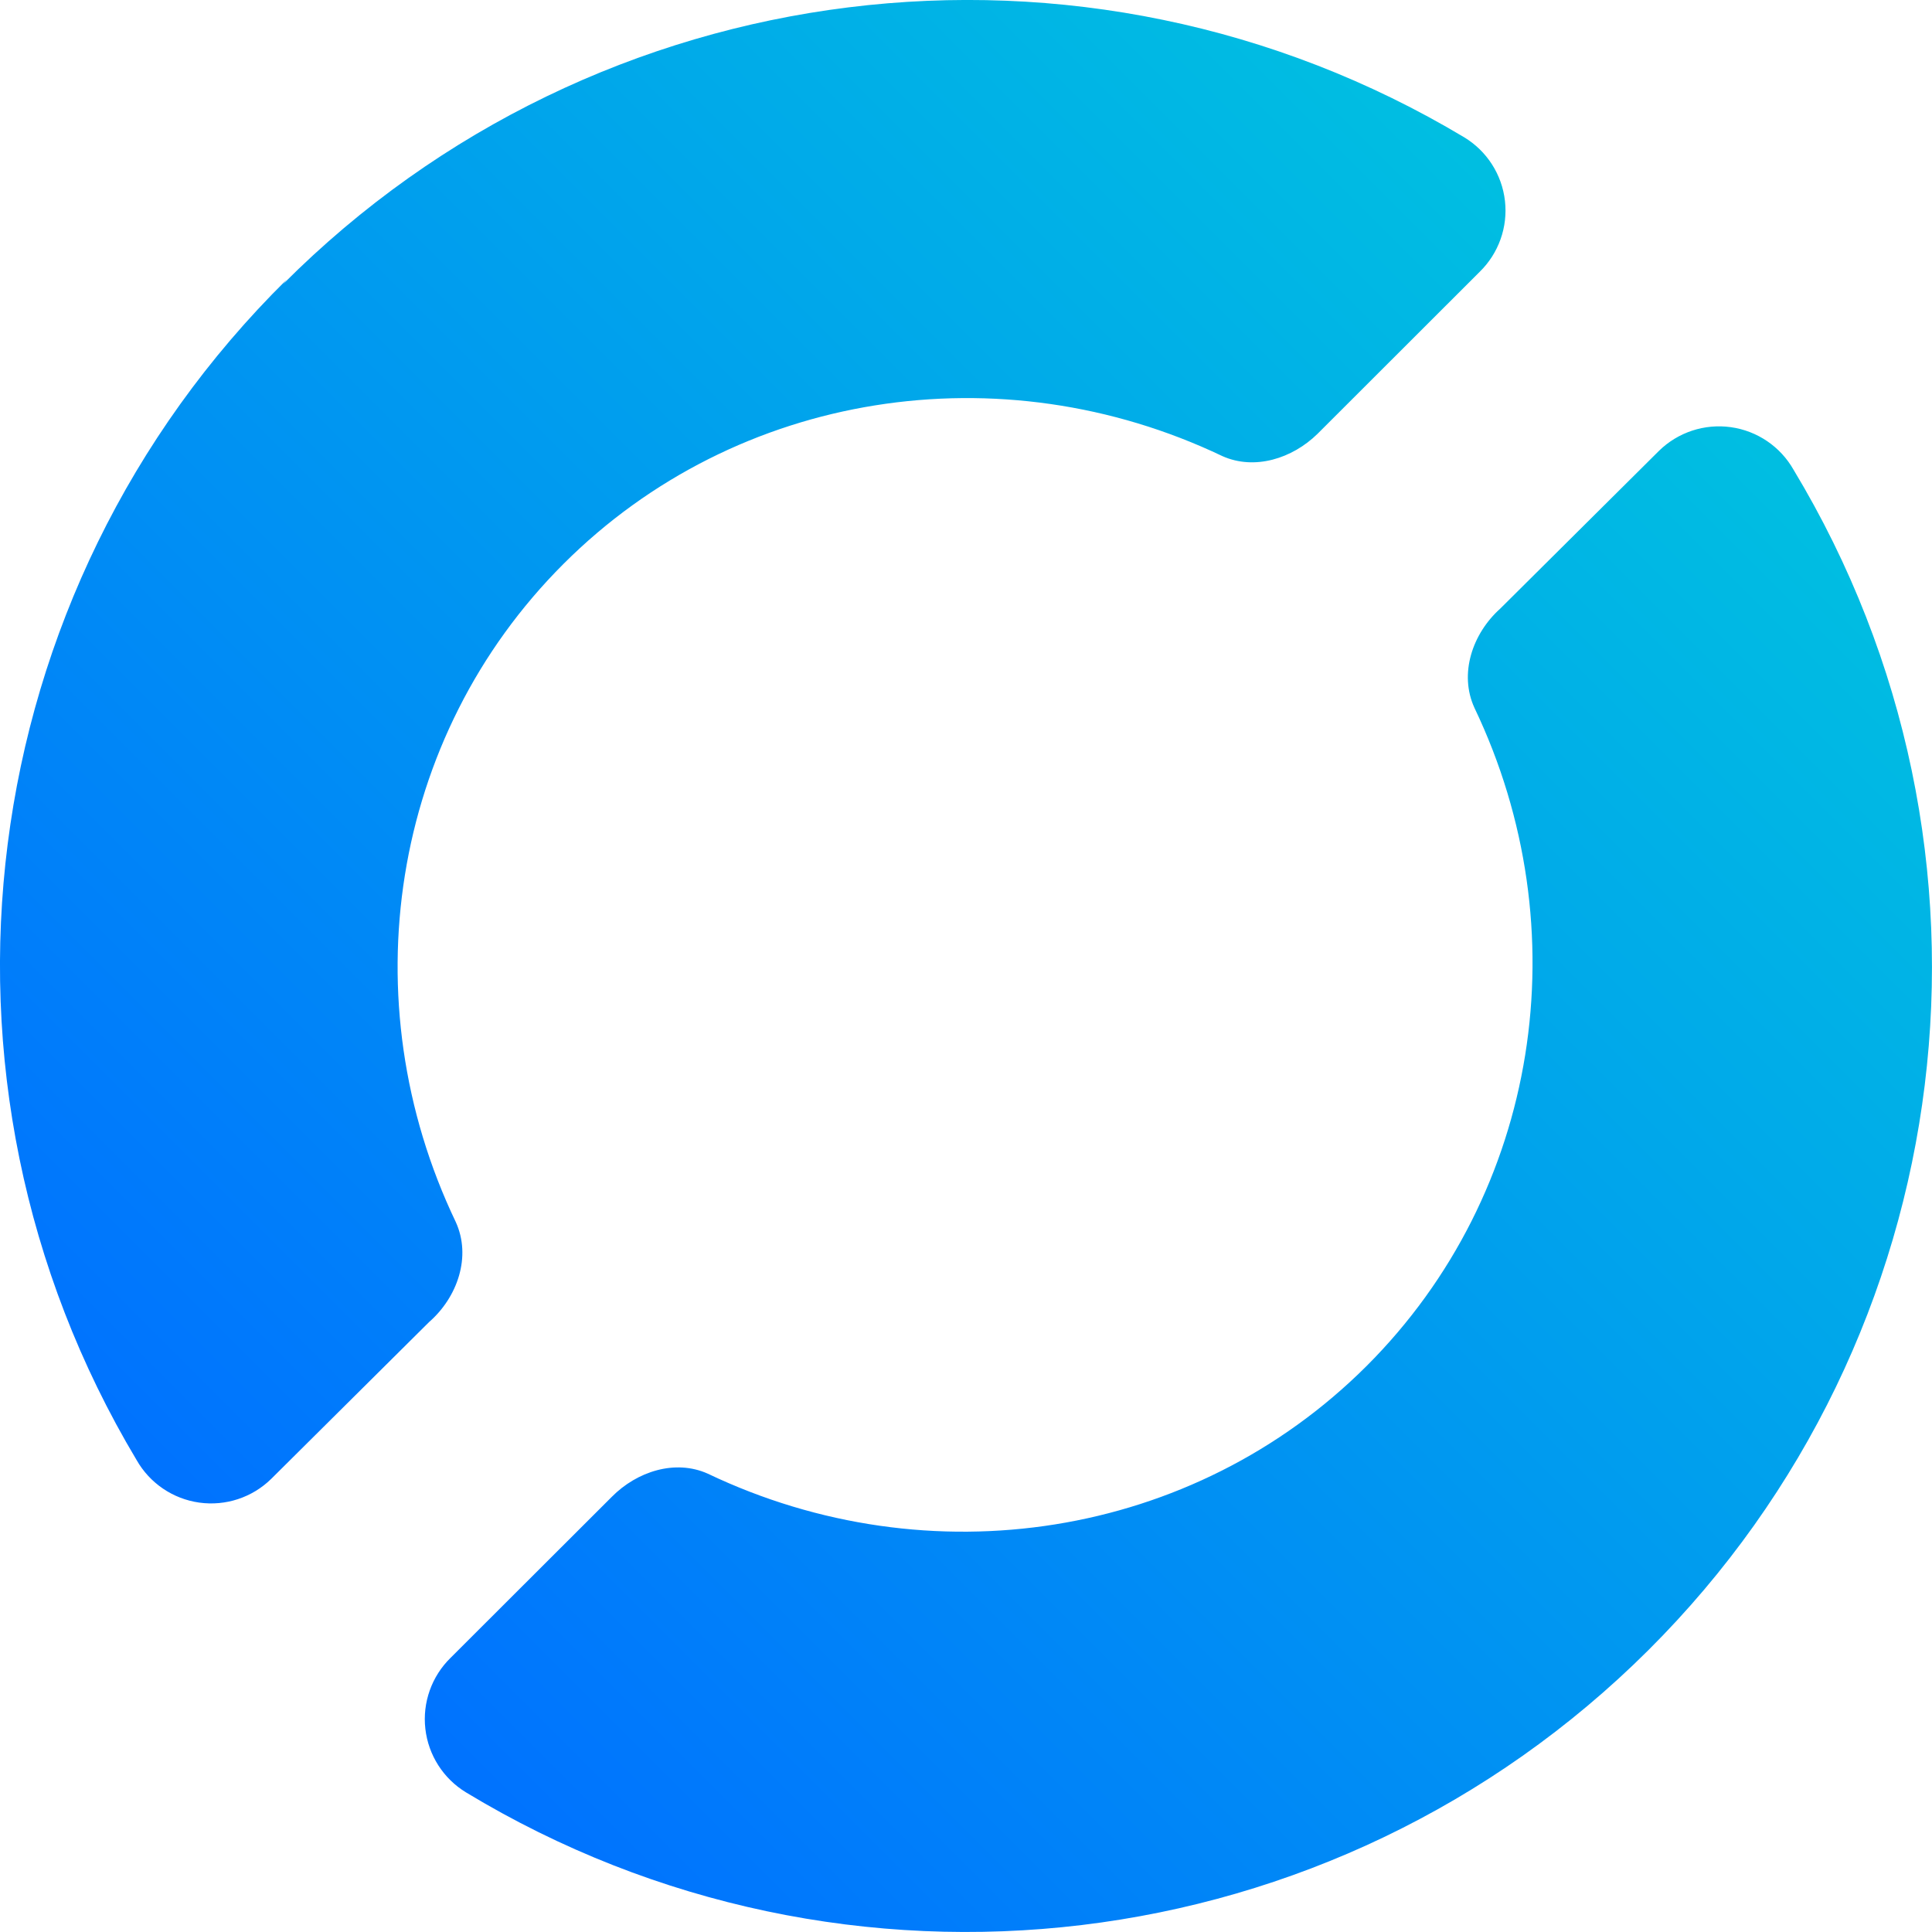
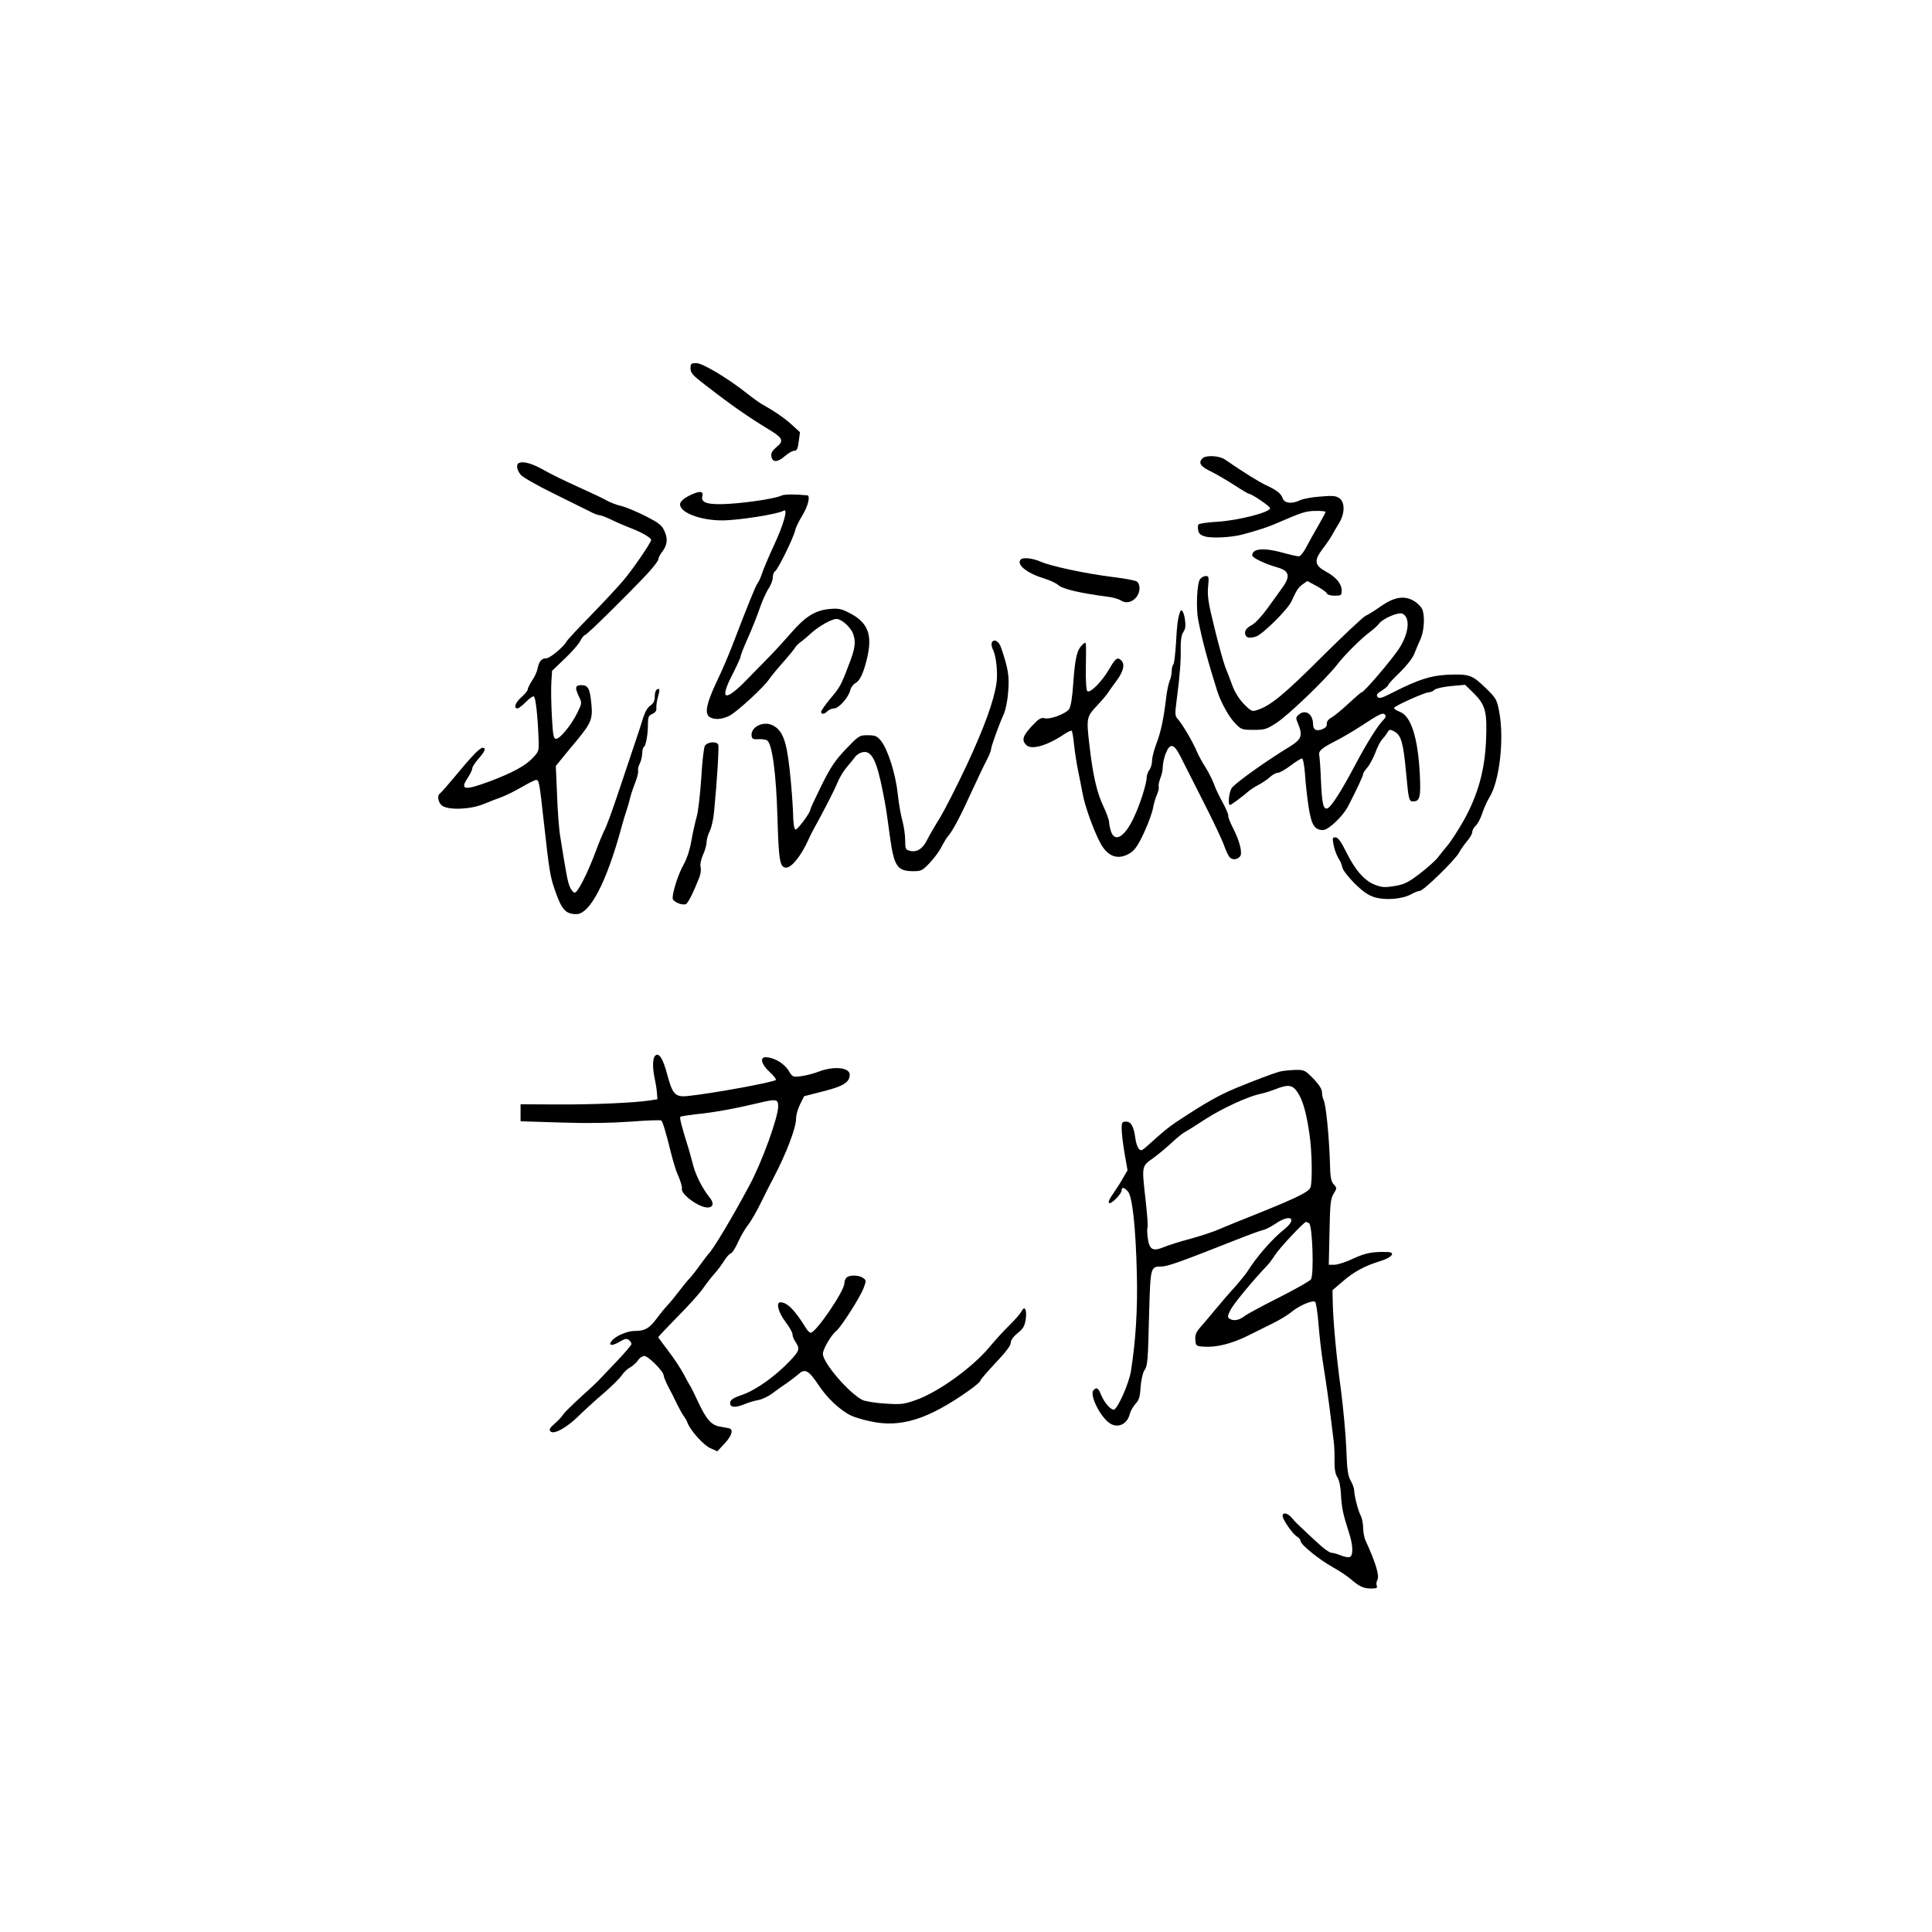
- <svg xmlns="http://www.w3.org/2000/svg" xmlns:xlink="http://www.w3.org/1999/xlink" xml:space="preserve" viewBox="66.993 897.484 26 26">
-   <linearGradient id="a" x1=".148" x2=".845" y1=".851" y2=".154" gradientTransform="matrix(26.301 0 0 26.331 90.674 911.757)" gradientUnits="userSpaceOnUse">
-     <stop offset="0" stop-color="#0071ff" />
-     <stop offset="1" stop-color="#00bfe1" />
-   </linearGradient>
-   <defs>
-     <linearGradient xlink:href="#a" id="b" x1=".148" x2=".845" y1=".851" y2=".154" gradientTransform="matrix(26.00048 0 0 25.99935 66.993 897.485)" gradientUnits="userSpaceOnUse" />
-   </defs>
-   <path fill="url(#b)" d="m89.318 903.552-2.135 2.122c-.376.337-.558.879-.347 1.337 1.422 2.976.882 6.524-1.452 8.856-2.335 2.331-5.887 2.87-8.866 1.449-.439-.197-.954-.03-1.292.312l-2.17 2.167a1.154 1.154 0 0 0 .208 1.81 13.005 13.005 0 0 0 15.91-1.912 12.97 12.97 0 0 0 1.956-15.887 1.154 1.154 0 0 0-1.812-.254zm-18.467-2.305a12.969 12.969 0 0 0-2.02 15.885 1.154 1.154 0 0 0 1.812.254l2.124-2.11c.385-.336.572-.884.359-1.348-1.423-2.976-.884-6.524 1.451-8.856 2.334-2.332 5.887-2.871 8.866-1.45.434.194.942.033 1.281-.3l2.182-2.18a1.152 1.152 0 0 0-.208-1.81 13.009 13.009 0 0 0-15.893 1.973z" />
+ <svg xmlns="http://www.w3.org/2000/svg" version="1.0" width="1080pt" height="1080pt" viewBox="0 0 1080 1080" preserveAspectRatio="xMidYMid meet">
+   <g transform="translate(0,1080) scale(0.1,-0.1)" fill="#000000" stroke="none">
+     <path d="M3860 8741 c0 -25 12 -39 76 -88 160 -124 239 -179 380 -265 60 -38 65 -55 25 -87 -24 -20 -32 -34 -29 -51 5 -36 33 -36 74 -1 19 17 43 31 53 31 15 0 21 10 26 52 l7 52 -44 40 c-41 38 -95 75 -169 117 -16 9 -52 35 -81 58 -108 86 -250 171 -285 171 -30 0 -33 -3 -33 -29z" />
+     <path d="M6722 8238 c-25 -25 -12 -45 46 -73 31 -15 90 -50 131 -76 41 -27 78 -49 82 -49 15 0 119 -70 119 -81 0 -23 -179 -69 -300 -76 -52 -3 -98 -10 -101 -15 -3 -5 -4 -20 -1 -33 3 -18 14 -27 39 -34 40 -11 148 -5 208 11 77 20 140 41 180 58 155 67 173 73 228 74 31 1 57 -2 57 -6 0 -3 -18 -37 -40 -75 -22 -37 -52 -92 -67 -120 -15 -30 -34 -53 -43 -53 -8 0 -48 9 -88 20 -108 30 -172 24 -172 -15 0 -13 73 -48 138 -66 71 -20 78 -50 27 -119 -14 -19 -50 -69 -80 -111 -32 -44 -68 -83 -89 -94 -24 -13 -36 -27 -36 -41 0 -28 21 -36 62 -22 36 12 177 151 197 196 31 66 37 76 62 95 l27 19 52 -28 c29 -16 55 -34 57 -41 3 -8 22 -13 44 -13 36 0 39 2 39 29 0 38 -31 75 -90 107 -62 34 -65 61 -17 125 19 24 42 58 51 74 9 17 28 48 41 70 34 55 34 119 1 141 -20 13 -40 14 -108 8 -46 -3 -95 -13 -110 -20 -43 -22 -87 -18 -97 9 -11 29 -31 45 -90 73 -42 19 -127 72 -233 145 -31 22 -107 26 -126 7z" />
+     <path d="M2903 8213 c-19 -7 -16 -37 7 -66 11 -14 91 -60 187 -107 93 -46 184 -91 204 -101 20 -11 43 -19 50 -19 8 0 36 -11 64 -24 27 -14 75 -34 105 -46 62 -23 120 -56 120 -68 0 -15 -106 -170 -160 -232 -30 -35 -111 -122 -180 -193 -69 -70 -129 -135 -133 -143 -17 -31 -93 -94 -113 -94 -27 0 -40 -16 -49 -57 -3 -18 -17 -48 -31 -68 -13 -20 -24 -42 -24 -49 0 -7 -16 -26 -35 -43 -35 -31 -46 -63 -22 -63 6 0 27 16 46 35 19 20 39 34 45 32 10 -3 22 -107 27 -245 2 -61 1 -64 -37 -103 -39 -41 -113 -80 -234 -126 -143 -53 -170 -50 -127 16 15 22 27 47 27 56 0 8 16 32 35 54 36 40 44 61 23 61 -16 0 -64 -50 -156 -162 -40 -48 -77 -90 -82 -93 -18 -11 -11 -53 12 -69 37 -26 160 -21 233 10 33 14 79 31 101 39 23 9 73 33 110 55 38 22 74 40 81 40 16 0 18 -8 43 -235 30 -269 35 -302 60 -375 39 -115 61 -140 122 -140 76 0 169 179 252 485 9 33 21 74 27 90 6 17 14 46 19 65 4 19 17 60 29 90 12 29 20 61 18 70 -2 10 2 28 9 41 7 13 13 38 14 56 0 17 4 34 9 37 12 8 23 70 23 127 0 40 3 48 24 58 18 8 25 18 23 34 -1 12 3 40 9 61 12 42 10 52 -7 41 -6 -3 -11 -21 -11 -39 0 -25 -7 -38 -24 -50 -16 -10 -31 -36 -42 -73 -10 -32 -35 -110 -57 -173 -21 -63 -54 -160 -72 -215 -47 -140 -74 -215 -91 -246 -7 -15 -27 -62 -43 -106 -44 -119 -101 -233 -118 -233 -8 0 -20 15 -28 33 -12 29 -20 72 -55 292 -5 33 -13 133 -16 221 l-7 162 34 42 c19 23 57 70 85 103 78 95 88 118 80 200 -8 87 -18 107 -56 107 -35 0 -38 -13 -13 -65 17 -35 16 -37 -11 -92 -33 -67 -95 -142 -117 -143 -15 0 -18 18 -24 125 -4 68 -5 154 -3 190 l4 65 71 68 c39 37 79 82 87 100 9 17 21 32 26 32 10 0 236 223 348 342 34 37 62 73 62 81 0 8 9 25 19 39 31 39 36 74 16 118 -15 34 -31 46 -104 84 -48 24 -109 50 -136 57 -28 6 -66 21 -85 32 -19 11 -91 45 -160 76 -69 31 -155 73 -191 94 -63 35 -109 49 -136 40z" />
+     <path d="M3850 8028 c-29 -15 -46 -31 -48 -44 -7 -47 110 -93 233 -93 86 -1 315 35 345 54 27 17 2 -74 -53 -192 -30 -65 -60 -136 -67 -158 -7 -22 -18 -47 -25 -55 -11 -14 -58 -131 -140 -345 -21 -55 -60 -147 -88 -204 -57 -121 -69 -177 -42 -198 26 -18 69 -16 113 6 41 21 191 159 220 202 9 14 44 57 77 94 33 37 64 75 69 84 5 9 19 23 30 31 12 8 39 31 61 51 43 39 114 79 141 79 29 0 82 -48 94 -86 15 -44 10 -81 -25 -170 -43 -114 -50 -127 -104 -190 -28 -34 -51 -67 -51 -73 0 -16 19 -14 36 4 9 8 25 15 37 15 26 0 81 62 90 102 4 15 16 32 27 38 26 14 44 50 64 128 38 150 8 219 -117 276 -30 14 -52 16 -97 11 -76 -9 -129 -43 -206 -131 -32 -37 -81 -91 -109 -120 -27 -28 -87 -89 -133 -136 -129 -134 -164 -126 -88 21 25 49 46 95 46 101 0 7 18 53 40 102 22 49 52 124 66 165 14 42 37 93 50 112 13 20 24 48 24 63 0 15 6 31 13 35 16 10 102 185 112 228 3 16 22 54 41 85 31 51 45 109 27 111 -70 7 -129 6 -144 -1 -28 -15 -171 -38 -286 -46 -123 -8 -167 4 -157 42 8 31 -16 32 -76 2z" />
+     <path d="M5707 7673 c-28 -27 30 -76 128 -106 33 -10 69 -27 80 -37 24 -23 125 -46 279 -66 27 -3 60 -13 73 -21 43 -29 103 12 103 70 0 14 -6 29 -13 35 -7 7 -67 18 -133 26 -154 19 -350 61 -406 86 -43 19 -99 26 -111 13z" />
+     <path d="M6709 7563 c-18 -21 -24 -161 -11 -228 23 -118 54 -231 107 -400 21 -64 67 -147 103 -182 30 -31 37 -33 100 -33 62 0 72 3 129 40 67 44 275 244 338 325 44 57 133 145 185 184 19 14 41 34 49 45 22 29 111 67 132 55 44 -23 35 -110 -21 -196 -41 -62 -195 -243 -208 -243 -4 0 -37 -29 -74 -63 -36 -34 -79 -69 -95 -78 -18 -10 -27 -23 -26 -35 1 -14 -7 -23 -27 -31 -32 -12 -50 -2 -50 29 0 57 -44 86 -81 52 -16 -14 -16 -19 -3 -49 27 -66 20 -87 -42 -126 -132 -80 -300 -200 -326 -231 -17 -18 -26 -98 -12 -98 6 0 71 48 99 73 11 10 38 28 59 39 21 11 51 31 65 44 14 13 34 24 44 24 10 0 42 18 71 40 29 22 58 40 64 40 6 0 13 -36 17 -87 3 -49 12 -131 20 -183 16 -102 33 -130 81 -130 30 0 111 77 140 133 46 89 84 170 84 180 0 6 11 22 23 36 13 15 33 52 45 83 11 31 29 65 39 76 10 10 23 27 29 38 11 18 14 18 40 4 36 -19 49 -65 64 -228 14 -151 16 -162 39 -162 38 0 44 24 38 148 -10 207 -49 330 -112 353 -19 7 -34 17 -32 22 3 11 172 87 194 87 9 0 24 6 32 14 9 8 51 17 94 21 l77 7 49 -48 c65 -65 75 -103 68 -264 -7 -167 -46 -305 -124 -445 -31 -55 -71 -116 -87 -136 -17 -20 -43 -52 -58 -72 -16 -20 -62 -61 -103 -92 -63 -48 -85 -59 -139 -68 -54 -9 -70 -8 -110 7 -59 23 -110 81 -161 184 -28 57 -46 81 -59 81 -16 1 -18 -4 -13 -31 5 -34 19 -71 36 -98 6 -8 12 -26 15 -40 3 -14 34 -54 68 -88 48 -47 75 -66 113 -78 61 -18 155 -10 203 17 18 10 40 19 49 19 20 0 200 175 220 215 9 17 29 45 44 63 16 18 29 41 29 51 0 10 9 26 20 36 10 9 27 40 36 69 9 28 27 67 39 87 58 90 85 332 55 484 -13 66 -17 73 -78 132 -74 71 -89 76 -213 71 -92 -5 -161 -27 -299 -97 -64 -33 -80 -38 -89 -27 -9 11 -4 19 24 36 19 12 35 26 35 30 0 5 29 37 64 70 37 36 71 79 81 103 9 23 25 61 36 85 20 45 25 125 10 165 -5 13 -26 35 -46 47 -52 32 -109 24 -183 -27 -31 -22 -71 -48 -89 -56 -17 -9 -127 -113 -245 -230 -205 -205 -284 -271 -357 -295 -32 -11 -35 -10 -76 31 -26 26 -51 65 -65 102 -12 33 -31 83 -42 110 -10 28 -37 124 -59 215 -34 138 -40 175 -36 228 6 56 4 62 -12 62 -10 0 -25 -7 -32 -17z m1036 -762 c3 -6 -3 -18 -14 -28 -27 -26 -92 -129 -151 -241 -89 -168 -144 -252 -164 -252 -20 0 -26 32 -32 160 -2 63 -7 124 -9 136 -6 26 11 41 93 83 34 17 95 53 135 79 118 77 129 82 142 63z" />
+     <path d="M6596 7378 c-13 -40 -17 -74 -22 -173 -4 -60 -10 -114 -15 -119 -5 -6 -9 -22 -9 -37 0 -15 -5 -40 -12 -56 -6 -15 -15 -57 -19 -93 -14 -118 -30 -194 -55 -258 -13 -34 -24 -77 -24 -95 0 -17 -7 -41 -15 -51 -8 -11 -15 -30 -15 -42 0 -33 -37 -151 -71 -222 -50 -109 -106 -144 -128 -81 -6 18 -11 42 -11 53 0 12 -15 53 -33 91 -35 73 -58 174 -76 331 -19 161 -18 166 42 230 28 30 56 63 61 72 5 8 26 38 47 66 39 52 49 92 27 114 -21 21 -32 13 -68 -49 -38 -66 -104 -134 -121 -123 -7 4 -10 54 -9 133 2 156 4 148 -20 126 -29 -27 -40 -70 -50 -209 -5 -80 -14 -136 -23 -149 -18 -27 -106 -60 -138 -52 -20 5 -33 -3 -72 -45 -50 -54 -57 -78 -30 -105 29 -29 119 -3 217 64 17 11 33 18 37 16 3 -3 9 -37 13 -77 4 -40 14 -104 22 -143 8 -38 19 -96 25 -127 11 -66 58 -199 97 -275 42 -82 101 -104 169 -62 27 17 45 43 78 114 24 51 46 113 50 136 4 24 14 58 22 76 8 18 13 38 10 45 -2 7 2 28 9 47 8 18 14 47 14 64 0 17 7 51 16 74 24 61 46 57 82 -14 16 -32 74 -146 128 -253 55 -107 107 -218 117 -247 10 -29 24 -59 33 -67 15 -15 43 -11 57 8 13 19 -4 87 -39 154 -18 36 -31 69 -28 73 2 4 -11 36 -30 71 -20 35 -42 82 -50 105 -8 23 -30 66 -48 95 -19 29 -40 69 -48 88 -19 47 -79 150 -104 178 -19 21 -19 27 -7 120 17 133 23 206 21 281 0 43 4 71 15 88 12 18 14 36 9 69 -6 45 -21 66 -28 42z" />
+     <path d="M5544 7207 c-3 -9 0 -25 6 -37 19 -35 29 -135 20 -192 -16 -102 -69 -246 -164 -451 -53 -113 -120 -245 -149 -294 -30 -48 -64 -107 -76 -131 -24 -48 -57 -68 -95 -58 -24 6 -26 11 -26 59 0 29 -7 77 -15 107 -9 30 -21 100 -27 155 -12 112 -56 249 -95 296 -21 25 -32 29 -73 29 -46 0 -49 -2 -121 -77 -61 -64 -85 -100 -137 -204 -34 -69 -62 -129 -62 -134 0 -18 -73 -116 -83 -112 -8 2 -13 37 -14 98 -2 52 -10 159 -19 239 -18 160 -39 217 -94 245 -54 28 -128 -11 -118 -62 3 -14 12 -17 38 -15 19 1 41 -2 48 -7 29 -18 51 -188 58 -431 7 -240 13 -280 49 -280 31 0 85 68 126 160 6 14 16 34 22 45 63 114 122 229 138 269 11 28 35 67 52 87 18 21 39 46 47 58 8 11 27 23 41 26 51 12 80 -45 115 -225 18 -93 17 -87 39 -249 23 -165 41 -191 131 -191 43 0 51 4 90 45 24 25 53 64 65 87 12 24 29 52 38 63 27 30 72 116 135 255 32 69 68 146 82 171 13 26 24 53 24 60 0 15 42 132 71 197 11 24 22 79 25 127 7 85 0 128 -40 245 -12 37 -42 52 -52 27z" />
+     <path d="M3940 6630 c-6 -11 -15 -92 -20 -181 -6 -89 -17 -184 -25 -213 -8 -28 -22 -89 -30 -135 -9 -52 -25 -101 -44 -135 -28 -49 -61 -149 -61 -187 0 -19 52 -42 74 -33 12 5 41 62 76 151 7 18 10 44 6 57 -3 14 2 41 14 68 11 23 20 56 20 71 0 15 8 42 17 60 10 18 21 68 25 112 17 178 28 360 23 372 -7 21 -63 16 -75 -7z" />
+     <path d="M3662 4898 c-14 -14 -15 -67 -3 -123 5 -22 11 -58 13 -80 l3 -40 -45 -7 c-91 -13 -310 -23 -512 -22 l-208 1 0 -47 0 -48 225 -7 c155 -5 277 -3 390 5 91 7 168 10 172 6 8 -8 25 -64 54 -181 11 -44 26 -93 33 -110 19 -42 30 -79 28 -89 -9 -30 94 -106 143 -106 33 0 38 25 11 57 -39 49 -75 119 -91 178 -8 31 -19 71 -24 88 -40 128 -53 178 -48 184 4 3 42 9 84 14 97 9 218 31 353 63 100 24 110 22 110 -18 0 -63 -91 -314 -162 -445 -94 -176 -203 -358 -228 -381 -3 -3 -23 -29 -45 -59 -21 -30 -48 -64 -59 -76 -12 -12 -39 -45 -61 -74 -22 -29 -51 -65 -65 -79 -14 -15 -41 -48 -60 -74 -41 -54 -65 -68 -121 -68 -42 0 -106 -27 -129 -55 -22 -27 0 -31 41 -7 32 19 43 21 55 11 8 -6 14 -16 14 -22 0 -6 -41 -54 -91 -106 -50 -53 -94 -99 -98 -103 -3 -4 -46 -44 -96 -89 -49 -45 -94 -89 -98 -98 -5 -9 -25 -30 -45 -48 -30 -26 -34 -35 -24 -45 19 -19 95 24 162 92 31 30 92 86 136 123 44 38 88 82 99 98 11 17 32 37 47 45 15 8 35 26 44 39 9 14 25 25 36 25 22 0 108 -87 108 -109 0 -7 11 -34 24 -60 14 -25 37 -71 51 -101 15 -30 33 -62 40 -70 6 -8 15 -23 18 -33 15 -42 89 -125 127 -142 l40 -18 40 43 c40 43 51 77 28 85 -7 2 -30 6 -52 10 -49 8 -76 38 -121 133 -20 43 -40 84 -45 92 -6 8 -23 40 -39 70 -16 30 -54 88 -85 128 -31 40 -56 75 -56 77 0 3 48 54 106 113 59 59 123 130 142 157 19 28 49 66 66 85 17 19 41 51 54 72 12 20 29 39 38 42 8 3 26 31 40 63 14 31 38 73 54 93 16 20 49 76 73 126 24 49 57 114 73 144 69 131 124 275 124 326 0 21 11 59 23 82 l22 44 109 28 c111 28 145 50 146 92 0 41 -87 50 -172 18 -29 -11 -74 -23 -100 -26 -46 -6 -47 -6 -71 33 -25 40 -83 73 -127 73 -34 0 -24 -40 22 -82 23 -21 38 -41 35 -45 -14 -13 -351 -75 -493 -90 -69 -7 -85 10 -114 120 -24 91 -47 126 -68 105z" />
+     <path d="M7155 4810 c-38 -10 -135 -47 -245 -92 -98 -41 -169 -81 -330 -187 -48 -32 -76 -55 -168 -138 -14 -13 -28 -23 -32 -23 -15 0 -27 26 -33 65 -9 68 -24 95 -52 95 -22 0 -25 -4 -25 -39 0 -22 7 -83 16 -136 l17 -97 -24 -41 c-12 -23 -38 -63 -56 -89 -21 -29 -30 -49 -23 -53 12 -8 70 51 70 71 0 20 14 17 35 -6 25 -27 44 -203 50 -460 5 -196 -6 -374 -33 -545 -11 -69 -76 -215 -96 -215 -19 0 -53 40 -71 83 -16 39 -24 44 -42 26 -24 -24 34 -145 89 -184 46 -32 100 -7 114 52 4 16 18 40 31 55 20 21 26 39 29 95 3 37 12 79 21 92 19 29 20 49 27 331 7 245 8 250 66 250 37 0 106 25 430 153 63 25 126 48 141 51 14 3 45 19 70 36 82 56 124 29 48 -32 -66 -52 -154 -153 -204 -233 -10 -16 -42 -55 -69 -86 -28 -30 -78 -88 -111 -128 -33 -40 -73 -87 -88 -104 -21 -24 -27 -40 -25 -67 3 -34 4 -35 48 -38 69 -5 157 17 245 61 44 22 109 54 145 72 36 18 80 45 97 59 43 37 122 71 135 58 5 -5 14 -63 19 -128 5 -66 16 -159 24 -209 17 -107 34 -222 46 -325 5 -41 12 -95 15 -120 3 -25 5 -74 4 -109 0 -44 4 -71 16 -89 10 -15 18 -52 20 -96 4 -73 11 -109 44 -211 24 -72 26 -131 5 -139 -8 -3 -30 1 -49 9 -20 8 -44 15 -54 15 -10 0 -43 24 -74 53 -31 28 -71 66 -89 83 -19 17 -44 42 -56 57 -23 29 -53 36 -53 13 0 -21 58 -104 81 -116 10 -6 19 -17 19 -24 0 -20 104 -104 179 -146 35 -19 80 -49 100 -66 50 -43 74 -54 116 -54 30 0 36 3 31 16 -3 8 -2 23 4 33 12 23 -10 96 -66 218 -8 17 -14 50 -14 73 0 23 -6 54 -14 68 -15 30 -36 112 -36 142 0 10 -9 34 -19 52 -16 27 -21 60 -25 178 -3 80 -17 228 -30 330 -26 189 -44 386 -46 497 l-1 61 56 48 c63 55 124 88 213 115 63 20 85 48 40 50 -83 3 -126 -5 -194 -37 -40 -19 -87 -34 -104 -34 l-32 0 4 183 c3 158 6 186 23 214 19 31 19 32 1 52 -16 17 -20 40 -22 133 -5 141 -22 316 -35 339 -5 10 -9 29 -9 43 0 17 -16 43 -48 76 -47 48 -50 50 -103 49 -30 -1 -67 -5 -84 -9z m99 -117 c29 -44 49 -114 66 -233 14 -90 17 -262 6 -297 -8 -25 -75 -58 -291 -145 -82 -33 -180 -72 -216 -88 -36 -16 -110 -40 -165 -55 -54 -14 -120 -35 -147 -46 -63 -26 -82 -16 -91 51 -4 28 -4 55 -1 59 3 5 -2 69 -10 143 -23 207 -25 196 44 246 32 24 79 63 104 87 26 24 56 49 69 56 13 6 66 40 118 74 93 60 241 128 309 141 19 4 55 15 80 25 73 29 97 25 125 -18z m64 -731 c19 -13 28 -290 10 -314 -7 -10 -88 -55 -180 -102 -92 -46 -179 -93 -194 -105 -28 -22 -60 -27 -82 -12 -11 7 -10 16 7 49 18 35 122 161 202 245 12 12 33 40 47 62 23 37 160 183 172 184 3 1 11 -3 18 -7z" />
+     <path d="M4732 3658 c-7 -7 -12 -21 -12 -32 0 -43 -159 -276 -188 -276 -6 0 -19 12 -28 28 -61 99 -104 142 -141 142 -27 0 -12 -56 27 -108 22 -29 40 -60 40 -70 0 -10 6 -26 13 -37 30 -45 28 -54 -26 -111 -81 -86 -189 -163 -265 -190 -48 -16 -68 -28 -70 -42 -5 -29 24 -34 76 -13 26 11 63 22 83 25 20 4 54 20 75 36 22 16 57 42 79 56 22 15 52 38 67 51 37 35 58 24 114 -60 46 -70 117 -138 179 -169 17 -9 66 -24 109 -33 170 -38 324 10 554 173 34 24 62 48 62 53 0 6 38 50 85 100 56 59 85 97 85 112 0 15 14 35 39 55 31 25 39 39 45 78 7 55 -6 78 -24 43 -7 -13 -38 -49 -69 -79 -31 -30 -79 -83 -108 -118 -97 -117 -289 -255 -415 -299 -66 -23 -82 -25 -171 -19 -54 3 -111 13 -126 20 -77 40 -221 208 -221 258 0 26 45 104 75 128 27 22 133 188 152 238 16 43 16 45 -2 58 -23 17 -77 18 -93 2z" />
+   </g>
</svg>
